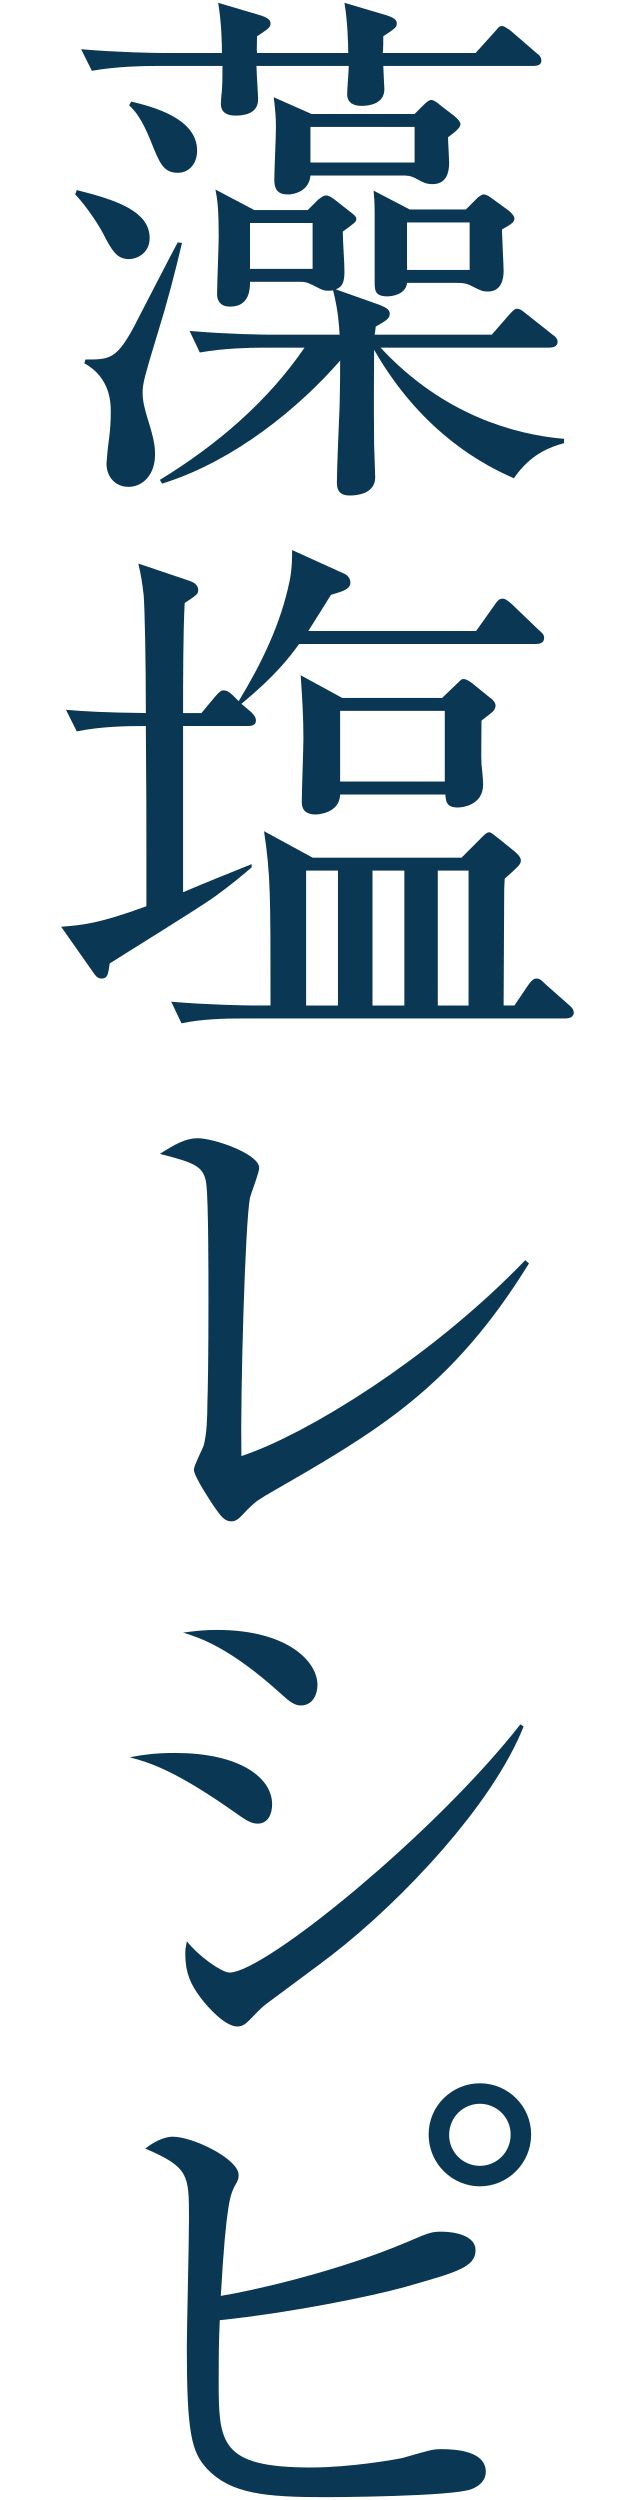
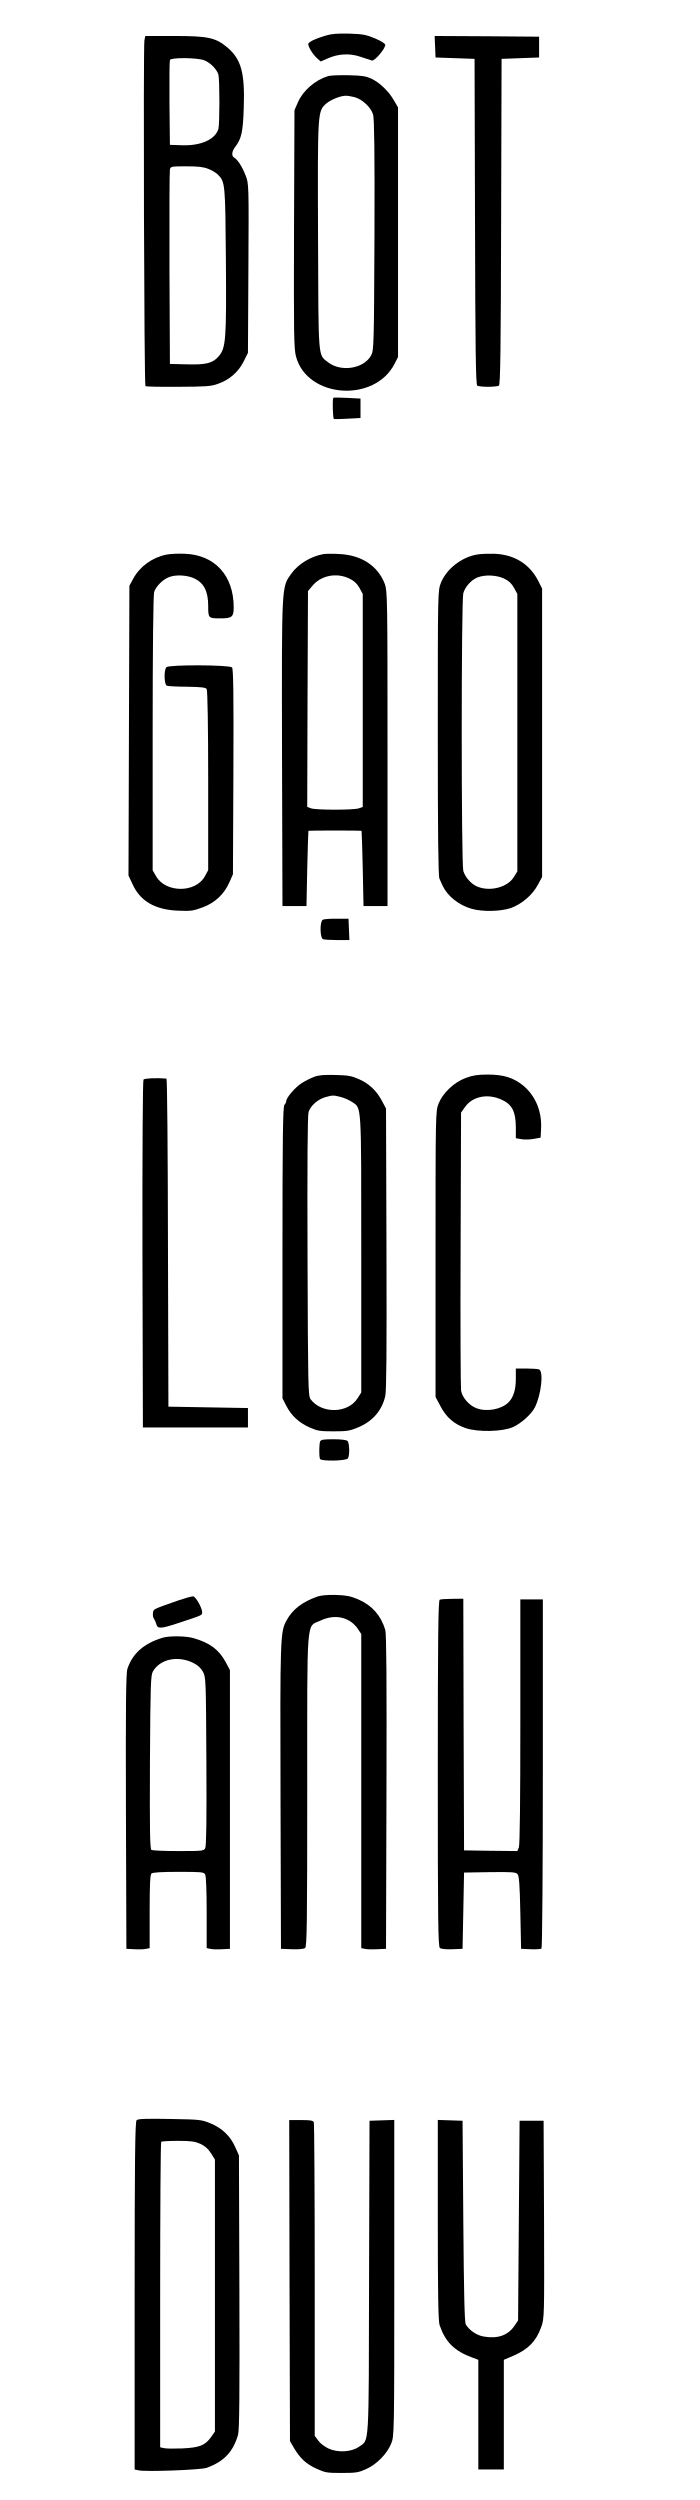
- <svg xmlns="http://www.w3.org/2000/svg" version="1.1" id="レイヤー_1" x="0px" y="0px" width="80px" height="315px" viewBox="0 0 80 315" enable-background="new 0 0 80 315" xml:space="preserve">
-   <g>
-     <g>
-       <g>
-         <g>
-           <g>
-             <path fill="#0A3854" d="M9.675,23.948c5.167,1.292,9.18,2.72,9.18,6.052c0,1.972-1.699,2.651-2.584,2.651       c-1.563,0-2.176-1.088-3.264-3.195c-0.408-0.815-1.973-3.332-3.535-4.964L9.675,23.948z M32.315,1.783       c1.496,0.407,1.769,0.748,1.769,1.155c0,0.476-0.136,0.612-1.699,1.632c0,1.292-0.067,1.428,0,2.107h11.49       c0-1.02-0.066-3.943-0.477-6.322l4.828,1.428c1.496,0.407,1.769,0.748,1.769,1.155c0,0.476-0.138,0.612-1.7,1.632       c0,0.34,0,1.836-0.068,2.107h11.695l2.516-2.787c0.34-0.408,0.477-0.612,0.815-0.612c0.341,0,0.748,0.408,0.952,0.476       l3.468,2.992c0.341,0.204,0.544,0.544,0.544,0.884c0,0.612-0.611,0.681-1.088,0.681H48.295c0,0.476,0.137,2.719,0.137,2.924       c0,1.903-2.041,2.107-2.855,2.107c-0.885,0-1.836-0.272-1.836-1.496c0-0.544,0.203-2.992,0.203-3.535H32.315       c0,0.68,0.205,3.604,0.205,4.215c0,1.904-1.973,2.04-2.855,2.04s-1.836-0.272-1.836-1.496c0-0.271,0.066-0.815,0.066-1.088       c0.138-0.884,0.138-2.651,0.138-3.671h-8.433c-1.699,0-4.963,0.067-8.022,0.611l-1.359-2.72       C14.91,6.61,19.603,6.678,20.69,6.678h7.274c0-1.224-0.067-3.943-0.476-6.322L32.315,1.783z M22.935,30.611       c-0.953,3.944-1.701,7.004-3.265,12.035c-1.428,4.691-1.7,5.711-1.7,6.799c0,1.021,0.204,1.904,0.68,3.469       c0.816,2.583,0.886,3.467,0.886,4.352c0,2.651-1.632,4.079-3.332,4.079c-1.769,0-2.788-1.36-2.788-2.924       c0-0.272,0.204-2.38,0.271-2.72c0.205-1.496,0.271-2.651,0.271-3.808c0-1.02,0-4.283-3.331-6.119l0.136-0.476       c2.991,0,3.877,0,6.053-4.012c0.884-1.7,4.759-9.248,5.574-10.743L22.935,30.611z M16.542,12.798       c2.788,0.68,8.295,2.107,8.295,6.187c0,1.496-0.884,2.788-2.447,2.788c-1.836,0-2.312-1.292-3.398-4.011       c-1.088-2.721-1.973-3.809-2.721-4.488L16.542,12.798z M38.774,26.465l1.293-1.293c0.203-0.136,0.612-0.543,1.021-0.543       c0.271,0,0.544,0.136,1.02,0.476l1.904,1.495c0.611,0.477,0.885,0.681,0.885,0.953c0,0.407-0.138,0.476-1.701,1.631       c0,1.428,0.205,3.672,0.205,5.1c0,1.496-0.408,1.904-1.088,2.176l5.371,1.904c0.68,0.271,1.428,0.544,1.428,1.156       c0,0.68-0.611,0.951-1.769,1.631c-0.067,0.612-0.067,0.68-0.136,1.021h14.755l2.312-2.651c0.408-0.408,0.545-0.612,0.885-0.612       c0.203,0,0.476,0.067,0.951,0.476l3.604,2.855c0.271,0.137,0.544,0.477,0.544,0.816c0,0.611-0.544,0.748-1.088,0.748H47.955       c7.818,8.431,16.794,10.947,23.117,11.49v0.545c-1.768,0.476-4.215,1.359-6.323,4.419c-3.265-1.428-11.423-5.372-17.61-16.183       c0,2.38-0.066,5.779,0,11.967c0,0.612,0.137,3.468,0.137,4.08c0,2.176-2.447,2.312-3.195,2.312       c-1.632,0-1.632-1.088-1.632-1.768c0-1.496,0.272-8.091,0.34-9.451c0.067-2.516,0.067-4.216,0.067-5.779       c-4.964,5.711-13.189,12.646-22.438,15.502l-0.272-0.476c7.345-4.488,13.668-9.995,18.224-16.658H33.2       c-1.699,0-4.963,0.068-8.023,0.611l-1.291-2.719c4.623,0.407,9.314,0.476,10.402,0.476h8.499       c-0.066-1.088-0.137-2.856-0.814-5.575c-0.748,0.067-1.156,0.067-1.769-0.272c-1.36-0.68-1.496-0.815-2.448-0.815h-6.255       c0,0.815,0,3.127-2.518,3.127c-1.224,0-1.631-0.748-1.631-1.562c0-1.156,0.203-6.188,0.203-7.275       c0-3.264-0.136-4.556-0.406-5.915l4.896,2.584h6.729V26.465z M31.501,28.096v5.779h7.887v-5.779H31.501z M52.238,14.361       l1.088-1.088c0.271-0.271,0.68-0.68,1.021-0.68c0.271,0,0.68,0.271,1.154,0.68l1.768,1.359       c0.478,0.408,0.748,0.748,0.748,1.021c0,0.476-0.814,1.088-1.562,1.632c0,0.611,0.136,2.652,0.136,3.195       c0,1.292-0.34,2.721-2.106,2.721c-0.748,0-1.156-0.205-1.904-0.612c-0.814-0.476-1.292-0.476-1.973-0.476H39.118       c-0.204,2.379-2.855,2.447-2.992,2.379c-1.562,0-1.562-1.359-1.562-1.903c0-1.021,0.203-5.508,0.203-6.46       c0-1.496-0.067-1.972-0.271-3.875l4.76,2.107H52.238z M39.116,15.993v4.487h13.122v-4.487H39.116z M58.698,26.396l1.563-1.564       c0.067,0,0.407-0.34,0.68-0.34c0.271,0,0.611,0.204,0.815,0.34L64,26.465c0.34,0.271,0.816,0.68,0.816,1.088       c0,0.407-0.34,0.68-1.564,1.359c0,0.816,0.204,4.487,0.204,5.235c0,0.884-0.204,2.584-1.972,2.584       c-0.68,0-0.815-0.068-2.041-0.681c-0.746-0.407-1.291-0.407-1.902-0.407h-6.256c-0.137,1.495-1.973,1.7-2.447,1.7       c-1.632,0-1.632-0.748-1.632-1.973v-8.363c0-1.631-0.067-2.243-0.136-2.991l4.556,2.38H58.698z M51.286,28.028v5.983h7.888       v-5.983H51.286z" />
-             <path fill="#0A3854" d="M25.381,89.841l1.7-2.04c0.544-0.611,0.748-0.815,1.088-0.815s0.68,0.136,1.225,0.68l0.68,0.681       c2.924-4.828,5.371-9.859,6.46-15.367c0.271-1.428,0.271-2.651,0.271-3.672L43.4,72.3c0.476,0.204,0.748,0.68,0.748,1.088       c0,0.816-0.816,1.088-2.448,1.564c-0.815,1.291-1.292,2.107-2.855,4.555h21.146l2.312-3.264       c0.271-0.408,0.545-0.815,1.021-0.815c0.407,0,0.815,0.407,1.155,0.68l3.399,3.264c0.476,0.408,0.681,0.612,0.681,1.021       c0,0.611-0.545,0.747-1.021,0.747h-29.85c-1.225,1.7-2.992,4.012-7.274,7.548l1.224,1.02c0.545,0.544,0.611,0.816,0.611,1.088       c0,0.68-0.747,0.68-1.02,0.68h-8.16v20.942c2.855-1.224,6.801-2.788,8.636-3.536v0.408c-0.951,0.816-2.379,2.04-4.623,3.672       c-1.972,1.428-11.354,7.207-13.259,8.431c-0.204,1.429-0.271,1.904-1.02,1.904c-0.545,0-0.816-0.408-1.089-0.816l-4.012-5.711       c2.584-0.204,4.623-0.341,10.743-2.584v-6.052c0-6.119,0-7.139-0.068-16.658c-2.584,0-5.712,0.068-8.703,0.68l-1.359-2.719       c2.447,0.203,4.691,0.34,10.062,0.407c0-6.527-0.136-12.986-0.271-14.822c-0.203-1.836-0.407-2.855-0.681-4.012l6.257,2.108       c0.406,0.136,1.291,0.407,1.291,1.224c0,0.476-0.137,0.612-1.699,1.632c-0.205,3.604-0.205,9.994-0.205,13.87h2.312V89.841z        M58.154,108.063l2.176-2.176c0.544-0.544,0.951-1.021,1.291-1.021c0.271,0,0.341,0.137,1.156,0.748l2.106,1.7       c0.068,0.067,0.748,0.612,0.748,1.088s-0.204,0.68-2.039,2.312c-0.067,1.02-0.067,1.564-0.067,2.312       c0,3.739-0.068,9.858-0.068,13.666h1.359l1.699-2.516c0.408-0.612,0.748-0.884,1.088-0.884c0.408,0,0.682,0.271,1.156,0.747       l2.855,2.517c0.34,0.271,0.681,0.612,0.681,1.02c0,0.612-0.612,0.748-1.021,0.748H30.89c-2.652,0-5.371,0.067-8.023,0.612       l-1.292-2.721c4.69,0.408,9.587,0.477,10.403,0.477h2.106c0-14.278,0-16.387-0.815-21.962l6.119,3.332L58.154,108.063       L58.154,108.063z M55.706,87.938l1.7-1.632c0.68-0.612,0.68-0.748,1.02-0.748s0.816,0.34,1.088,0.544l2.176,1.768       c0.137,0.068,0.748,0.544,0.748,1.02c0,0.408-0.271,0.748-0.476,0.885c-0.204,0.203-1.155,0.884-1.292,1.02       c0,2.652-0.068,4.283,0,5.508c0.066,0.408,0.204,2.107,0.204,2.516c0,2.72-2.72,2.924-3.196,2.924       c-1.428,0-1.496-0.748-1.562-1.633h-13.26c-0.068,2.381-2.855,2.517-3.061,2.517c-1.769,0-1.769-1.156-1.769-1.7       c0-1.224,0.203-6.663,0.203-7.887c0-2.721-0.136-4.76-0.34-7.955l5.235,2.855h12.581V87.938z M38.571,109.695v16.998h4.012       v-16.998H38.571z M42.855,89.569v8.907h13.189v-8.907H42.855z M46.936,109.695v16.998h4.012v-16.998H46.936z M55.162,109.695       v16.998h3.876v-16.998H55.162z" />
-             <path fill="#0A3854" d="M66.652,159.191c-9.791,15.843-19.105,21.146-33.181,29.236c-1.359,0.815-1.699,1.155-3.128,2.651       c-0.544,0.544-0.884,0.612-1.155,0.612c-0.885,0-1.293-0.545-2.244-1.903c-0.271-0.408-2.516-3.74-2.516-4.624       c0-0.477,1.088-2.584,1.225-2.991c0.408-1.429,0.476-3.739,0.476-5.305c0.067-1.835,0.136-6.052,0.136-13.259       c0-2.651,0-12.375-0.271-14.481c-0.341-2.176-1.36-2.584-5.849-3.74c1.904-1.224,3.265-1.972,4.761-1.972       c2.04,0,7.751,1.972,7.751,3.739c0,0.612-1.02,3.196-1.155,3.74c-0.612,3.06-1.226,24.613-1.088,32.568       c8.091-2.65,23.865-12.307,35.764-24.682L66.652,159.191z" />
-             <path fill="#0A3854" d="M22.05,220.872c8.295,0,12.238,3.194,12.238,6.459c0,1.292-0.544,2.448-1.836,2.448       c-0.951,0-1.699-0.612-3.264-1.7c-6.731-4.69-9.928-5.915-12.852-6.663C18.104,221.076,19.67,220.872,22.05,220.872z        M27.353,205.369c8.703,0,12.647,3.876,12.647,6.936c0,1.021-0.478,2.584-2.108,2.584c-0.748,0-1.428-0.477-2.447-1.428       c-6.596-5.984-10.402-7.141-12.375-7.752C24.565,205.506,25.722,205.369,27.353,205.369z M65.973,217.54       c-3.875,9.791-15.162,21.826-24.205,28.829c-1.224,0.951-6.663,4.964-7.751,5.779c-0.748,0.543-0.951,0.68-2.312,2.106       c-0.544,0.545-1.021,1.088-1.769,1.088c-1.562,0-3.672-2.311-4.69-3.671c-1.156-1.562-1.903-2.99-1.903-5.508       c0-0.544,0.067-0.952,0.203-1.562c1.36,1.768,4.352,3.942,5.372,3.942c4.419,0,25.975-17.61,36.648-31.276L65.973,217.54z" />
-             <path fill="#0A3854" d="M51.49,282.416c2.652-1.156,2.992-1.225,4.146-1.225c1.77,0,4.284,0.545,4.284,2.312       c0,2.177-2.38,2.787-8.771,4.623c-4.353,1.226-14.822,3.332-23.458,4.216c-0.137,2.924-0.137,5.305-0.137,7.479       c0,7.955,0.068,11.082,11.627,11.082c4.964,0,10.812-1.02,11.628-1.223c3.332-0.953,3.672-1.089,4.826-1.089       c2.108,0,5.576,0.341,5.576,2.856c0,0.951-0.611,1.699-1.77,2.176c-2.379,0.951-17.541,1.02-18.426,1.02       c-7.546,0-11.967-0.408-14.958-3.604c-1.903-2.107-2.517-4.352-2.517-15.23c0-2.312,0.272-13.599,0.272-16.183       c0-5.644,0-6.526-5.508-8.907c1.631-1.292,2.924-1.496,3.467-1.496c2.517,0,8.295,2.788,8.295,4.828       c0,0.477-0.066,0.68-0.476,1.359c-0.544,1.088-1.088,2.039-1.768,13.871C31.229,288.739,42.243,286.359,51.49,282.416z        M66.925,268.953c0,3.604-2.924,6.527-6.459,6.527c-3.468,0-6.46-2.855-6.46-6.527s2.992-6.459,6.46-6.459       C64.001,262.494,66.925,265.35,66.925,268.953z M56.59,269.021c0,2.176,1.768,3.875,3.876,3.875       c2.107,0,3.875-1.699,3.875-3.943c0-2.176-1.768-3.876-3.875-3.876C58.426,265.077,56.59,266.709,56.59,269.021z" />
-           </g>
-         </g>
-       </g>
-     </g>
+ <svg xmlns="http://www.w3.org/2000/svg" version="1.0" width="70pt" height="250pt" viewBox="0 0 70 338" preserveAspectRatio="xMidYMid meet">
+   <g transform="translate(0,338) scale(0.02029,-0.018747)" fill="#000000" stroke="none">
+     <path d="M1560 17772 c-63 -21 -102 -40 -112 -56 -8 -13 27 -78 59 -108 l23 -22 46 22 c70 34 147 39 219 12 33 -12 67 -24 76 -27 18 -5 89 85 89 113 0 9 -26 27 -67 46 -60 27 -81 32 -173 35 -82 2 -117 -1 -160 -15z" />
+     <path d="M355 17738 c-8 -45 -2 -2485 7 -2493 3 -4 101 -6 218 -5 185 1 218 3 264 21 76 28 137 85 172 161 l29 63 3 610 c3 604 3 611 -19 670 -22 62 -53 114 -76 128 -19 12 -16 45 7 77 42 59 52 109 57 281 8 253 -16 350 -109 436 -78 71 -128 83 -353 83 l-194 0 -6 -32z m398 -143 c40 -16 84 -64 95 -103 9 -35 9 -359 0 -393 -22 -76 -117 -122 -244 -117 l-79 3 -3 300 c-1 165 0 305 3 312 7 19 182 17 228 -2z m29 -784 c24 -10 53 -29 64 -42 47 -53 48 -64 52 -613 4 -578 0 -636 -48 -696 -40 -50 -82 -62 -215 -58 l-110 3 -3 690 c-1 380 0 700 3 713 5 21 10 22 109 22 80 0 114 -4 148 -19z" />
+     <path d="M2292 17693 l3 -78 130 -5 130 -5 3 -1174 c2 -925 5 -1177 15 -1183 6 -4 39 -8 72 -8 33 0 66 4 72 8 10 6 13 258 15 1183 l3 1174 125 5 125 5 0 75 0 75 -348 3 -348 2 3 -77z" />
+     <path d="M1580 17481 c-86 -28 -168 -104 -202 -189 l-23 -57 -3 -855 c-2 -755 -1 -863 13 -921 74 -302 525 -337 658 -51 l22 47 0 900 0 900 -27 50 c-33 64 -94 128 -150 157 -36 18 -62 23 -153 25 -60 1 -121 -1 -135 -6z m175 -152 c52 -15 110 -74 124 -126 8 -30 11 -283 9 -870 -3 -787 -4 -830 -22 -866 -48 -96 -199 -123 -286 -51 -69 59 -65 1 -68 913 -3 903 -3 897 55 954 29 27 92 55 128 56 11 1 38 -4 60 -10z" />
+     <path d="M1614 15161 c-7 -8 -4 -150 4 -153 4 -2 45 -1 92 2 l85 5 0 70 0 70 -88 5 c-49 3 -91 3 -93 1z" />
+     <path d="M503 14030 c-95 -20 -179 -86 -223 -175 l-25 -50 -3 -1045 -3 -1045 27 -62 c51 -122 149 -184 302 -191 84 -4 101 -2 163 23 83 32 146 96 181 183 l23 57 3 739 c2 548 0 742 -9 752 -15 19 -418 21 -437 2 -18 -18 -16 -127 3 -134 8 -3 69 -7 135 -7 95 -2 123 -5 130 -17 6 -9 10 -271 10 -660 l0 -646 -22 -44 c-61 -121 -261 -121 -325 0 l-23 43 0 986 c0 616 4 999 10 1021 11 41 61 94 103 109 44 17 113 13 161 -9 66 -32 96 -93 96 -198 0 -91 1 -92 81 -92 78 0 89 10 89 80 0 230 -127 379 -328 386 -42 2 -96 -1 -119 -6z" />
+     <path d="M1550 14034 c-85 -16 -169 -71 -215 -140 -67 -101 -65 -66 -63 -1296 l3 -1103 80 0 80 0 5 270 c3 149 7 271 8 273 1 1 81 2 177 2 96 0 176 -1 177 -2 1 -2 5 -124 8 -273 l5 -270 80 0 80 0 0 1135 c0 1076 -1 1138 -18 1188 -46 130 -154 208 -302 216 -44 3 -91 2 -105 0z m171 -177 c31 -16 51 -36 67 -67 l22 -44 0 -768 0 -768 -26 -10 c-33 -13 -285 -13 -319 0 l-25 10 2 778 3 779 28 36 c58 77 162 99 248 54z" />
+     <path d="M2575 14031 c-105 -18 -206 -103 -244 -204 -21 -58 -21 -59 -21 -1082 0 -735 3 -1032 11 -1052 6 -15 16 -39 22 -53 32 -73 109 -140 194 -165 73 -22 191 -19 260 6 72 28 144 94 180 168 l28 56 0 1040 0 1040 -26 56 c-58 122 -160 190 -294 195 -38 1 -88 -1 -110 -5z m175 -173 c33 -17 51 -35 68 -68 l22 -44 0 -1001 0 -1000 -23 -40 c-40 -73 -155 -107 -240 -71 -42 17 -83 66 -97 114 -14 51 -14 1953 0 2004 13 47 53 95 94 113 49 21 125 18 176 -7z" />
+     <path d="M1544 11397 c-21 -12 -20 -133 2 -141 9 -3 51 -6 95 -6 l80 0 -3 77 -3 77 -78 0 c-43 1 -85 -3 -93 -7z" />
+     <path d="M1485 10263 c-22 -9 -59 -29 -82 -45 -43 -29 -103 -105 -103 -130 0 -8 -6 -20 -12 -26 -10 -10 -13 -237 -13 -1065 l0 -1052 26 -55 c33 -70 85 -122 157 -156 50 -24 69 -27 157 -27 88 0 108 3 161 27 99 44 161 121 184 227 8 40 10 321 8 1064 l-3 1010 -27 55 c-36 74 -88 127 -156 158 -48 23 -73 27 -157 29 -75 2 -110 -1 -140 -14z m179 -145 c22 -6 56 -22 74 -35 65 -48 62 7 62 -1096 l0 -1000 -25 -42 c-64 -110 -240 -113 -313 -6 -16 24 -17 97 -20 1031 -2 667 0 1017 7 1040 13 45 61 91 109 106 49 16 58 16 106 2z" />
+     <path d="M2495 10255 c-77 -31 -152 -108 -180 -185 -20 -54 -20 -80 -20 -1085 l0 -1030 33 -67 c39 -81 91 -129 168 -158 83 -30 246 -26 316 8 54 27 121 92 144 140 43 91 61 263 28 276 -9 3 -47 6 -85 6 l-69 0 0 -75 c0 -77 -16 -133 -48 -168 -47 -52 -147 -72 -215 -43 -49 20 -95 78 -102 128 -3 24 -5 484 -3 1024 l3 980 27 41 c50 76 151 98 243 52 70 -34 94 -86 95 -196 l0 -82 37 -7 c20 -4 57 -3 82 2 l46 9 3 60 c7 126 -35 238 -116 313 -66 59 -132 82 -240 82 -69 0 -100 -6 -147 -25z" />
+     <path d="M349 10244 c-5 -7 -8 -484 -7 -1260 l3 -1249 350 0 350 0 0 70 0 70 -265 5 -265 5 -3 1183 c-1 650 -5 1182 -10 1183 -67 6 -145 2 -153 -7z" />
+     <path d="M1526 7634 c-7 -19 -8 -107 -1 -126 7 -18 174 -15 186 4 13 20 11 112 -3 126 -7 7 -44 12 -94 12 -65 0 -83 -3 -88 -16z" />
+     <path d="M1509 6516 c-102 -39 -167 -93 -207 -173 -42 -82 -43 -127 -40 -1273 l3 -1095 73 -3 c46 -2 79 2 88 9 12 10 14 182 14 1138 0 1286 -8 1173 90 1224 97 49 195 24 249 -63 l21 -35 0 -1132 0 -1133 23 -5 c13 -4 50 -5 82 -3 l60 3 3 1130 c2 803 0 1142 -8 1170 -29 105 -89 178 -182 221 -51 23 -79 29 -148 31 -53 2 -98 -3 -121 -11z" />
+     <path d="M585 6489 c-177 -67 -170 -63 -173 -93 -2 -15 1 -33 6 -39 5 -7 12 -24 16 -39 9 -37 28 -36 146 6 165 59 160 56 160 79 -1 32 -43 112 -60 114 -8 1 -51 -12 -95 -28z" />
+     <path d="M2323 6493 c-10 -4 -13 -264 -13 -1253 0 -1061 2 -1249 14 -1259 9 -7 41 -11 83 -9 l68 3 5 275 5 275 171 3 c150 2 173 0 185 -14 11 -13 15 -76 19 -278 l5 -261 64 -3 c35 -2 68 1 72 5 5 5 9 573 9 1263 l0 1255 -75 0 -75 0 0 -882 c0 -561 -3 -891 -10 -907 l-10 -26 -177 2 -178 3 -3 908 -2 907 -73 -1 c-39 0 -78 -3 -84 -6z" />
+     <path d="M475 6218 c-124 -41 -199 -113 -233 -223 -10 -31 -12 -267 -10 -1030 l3 -990 54 -3 c30 -2 65 -1 78 3 l23 5 0 263 c0 191 3 266 12 275 8 8 63 12 180 12 155 0 168 -1 178 -19 6 -12 10 -118 10 -275 l0 -256 23 -5 c13 -4 48 -5 78 -3 l54 3 0 1005 0 1005 -27 55 c-46 93 -107 142 -217 176 -53 16 -162 17 -206 2z m202 -179 c32 -17 53 -37 67 -64 21 -39 21 -54 24 -647 2 -425 0 -613 -8 -628 -10 -19 -20 -20 -178 -20 -92 0 -173 4 -180 8 -10 7 -12 133 -10 633 3 563 5 627 20 655 48 88 162 115 265 63z" />
+     <path d="M303 2739 c-10 -10 -13 -277 -13 -1266 l0 -1253 26 -6 c46 -12 416 3 454 18 115 45 176 115 209 238 9 34 11 291 9 1030 l-3 985 -23 56 c-32 81 -88 140 -164 174 -62 28 -68 29 -273 33 -163 3 -213 1 -222 -9z m424 -170 c30 -15 52 -35 71 -67 l27 -47 0 -981 0 -980 -27 -42 c-40 -59 -76 -74 -190 -80 -53 -2 -108 -2 -122 2 l-26 6 0 1099 c0 604 3 1101 7 1104 3 4 54 7 112 7 86 0 112 -4 148 -21z" />
+     <path d="M1322 1583 l3 -1158 24 -45 c42 -78 82 -119 150 -153 61 -30 72 -32 171 -32 93 0 111 3 161 27 71 34 141 111 168 184 21 54 21 69 21 1195 l0 1140 -82 -3 -83 -3 -3 -1130 c-2 -1250 2 -1168 -67 -1221 -51 -39 -143 -44 -205 -12 -25 13 -55 38 -67 57 l-23 34 0 1123 c0 617 -3 1129 -6 1138 -5 13 -22 16 -85 16 l-79 0 2 -1157z" />
+     <path d="M2310 2019 c0 -518 3 -733 12 -758 39 -123 99 -187 221 -235 l37 -15 0 -395 0 -396 85 0 85 0 0 395 0 396 63 29 c100 47 152 104 186 207 21 62 21 75 19 775 l-3 713 -80 0 -80 0 -5 -720 -5 -720 -23 -37 c-44 -71 -112 -97 -207 -79 -46 9 -93 43 -118 86 -9 14 -13 220 -17 745 l-5 725 -82 3 -83 3 0 -722z" />
  </g>
</svg>
